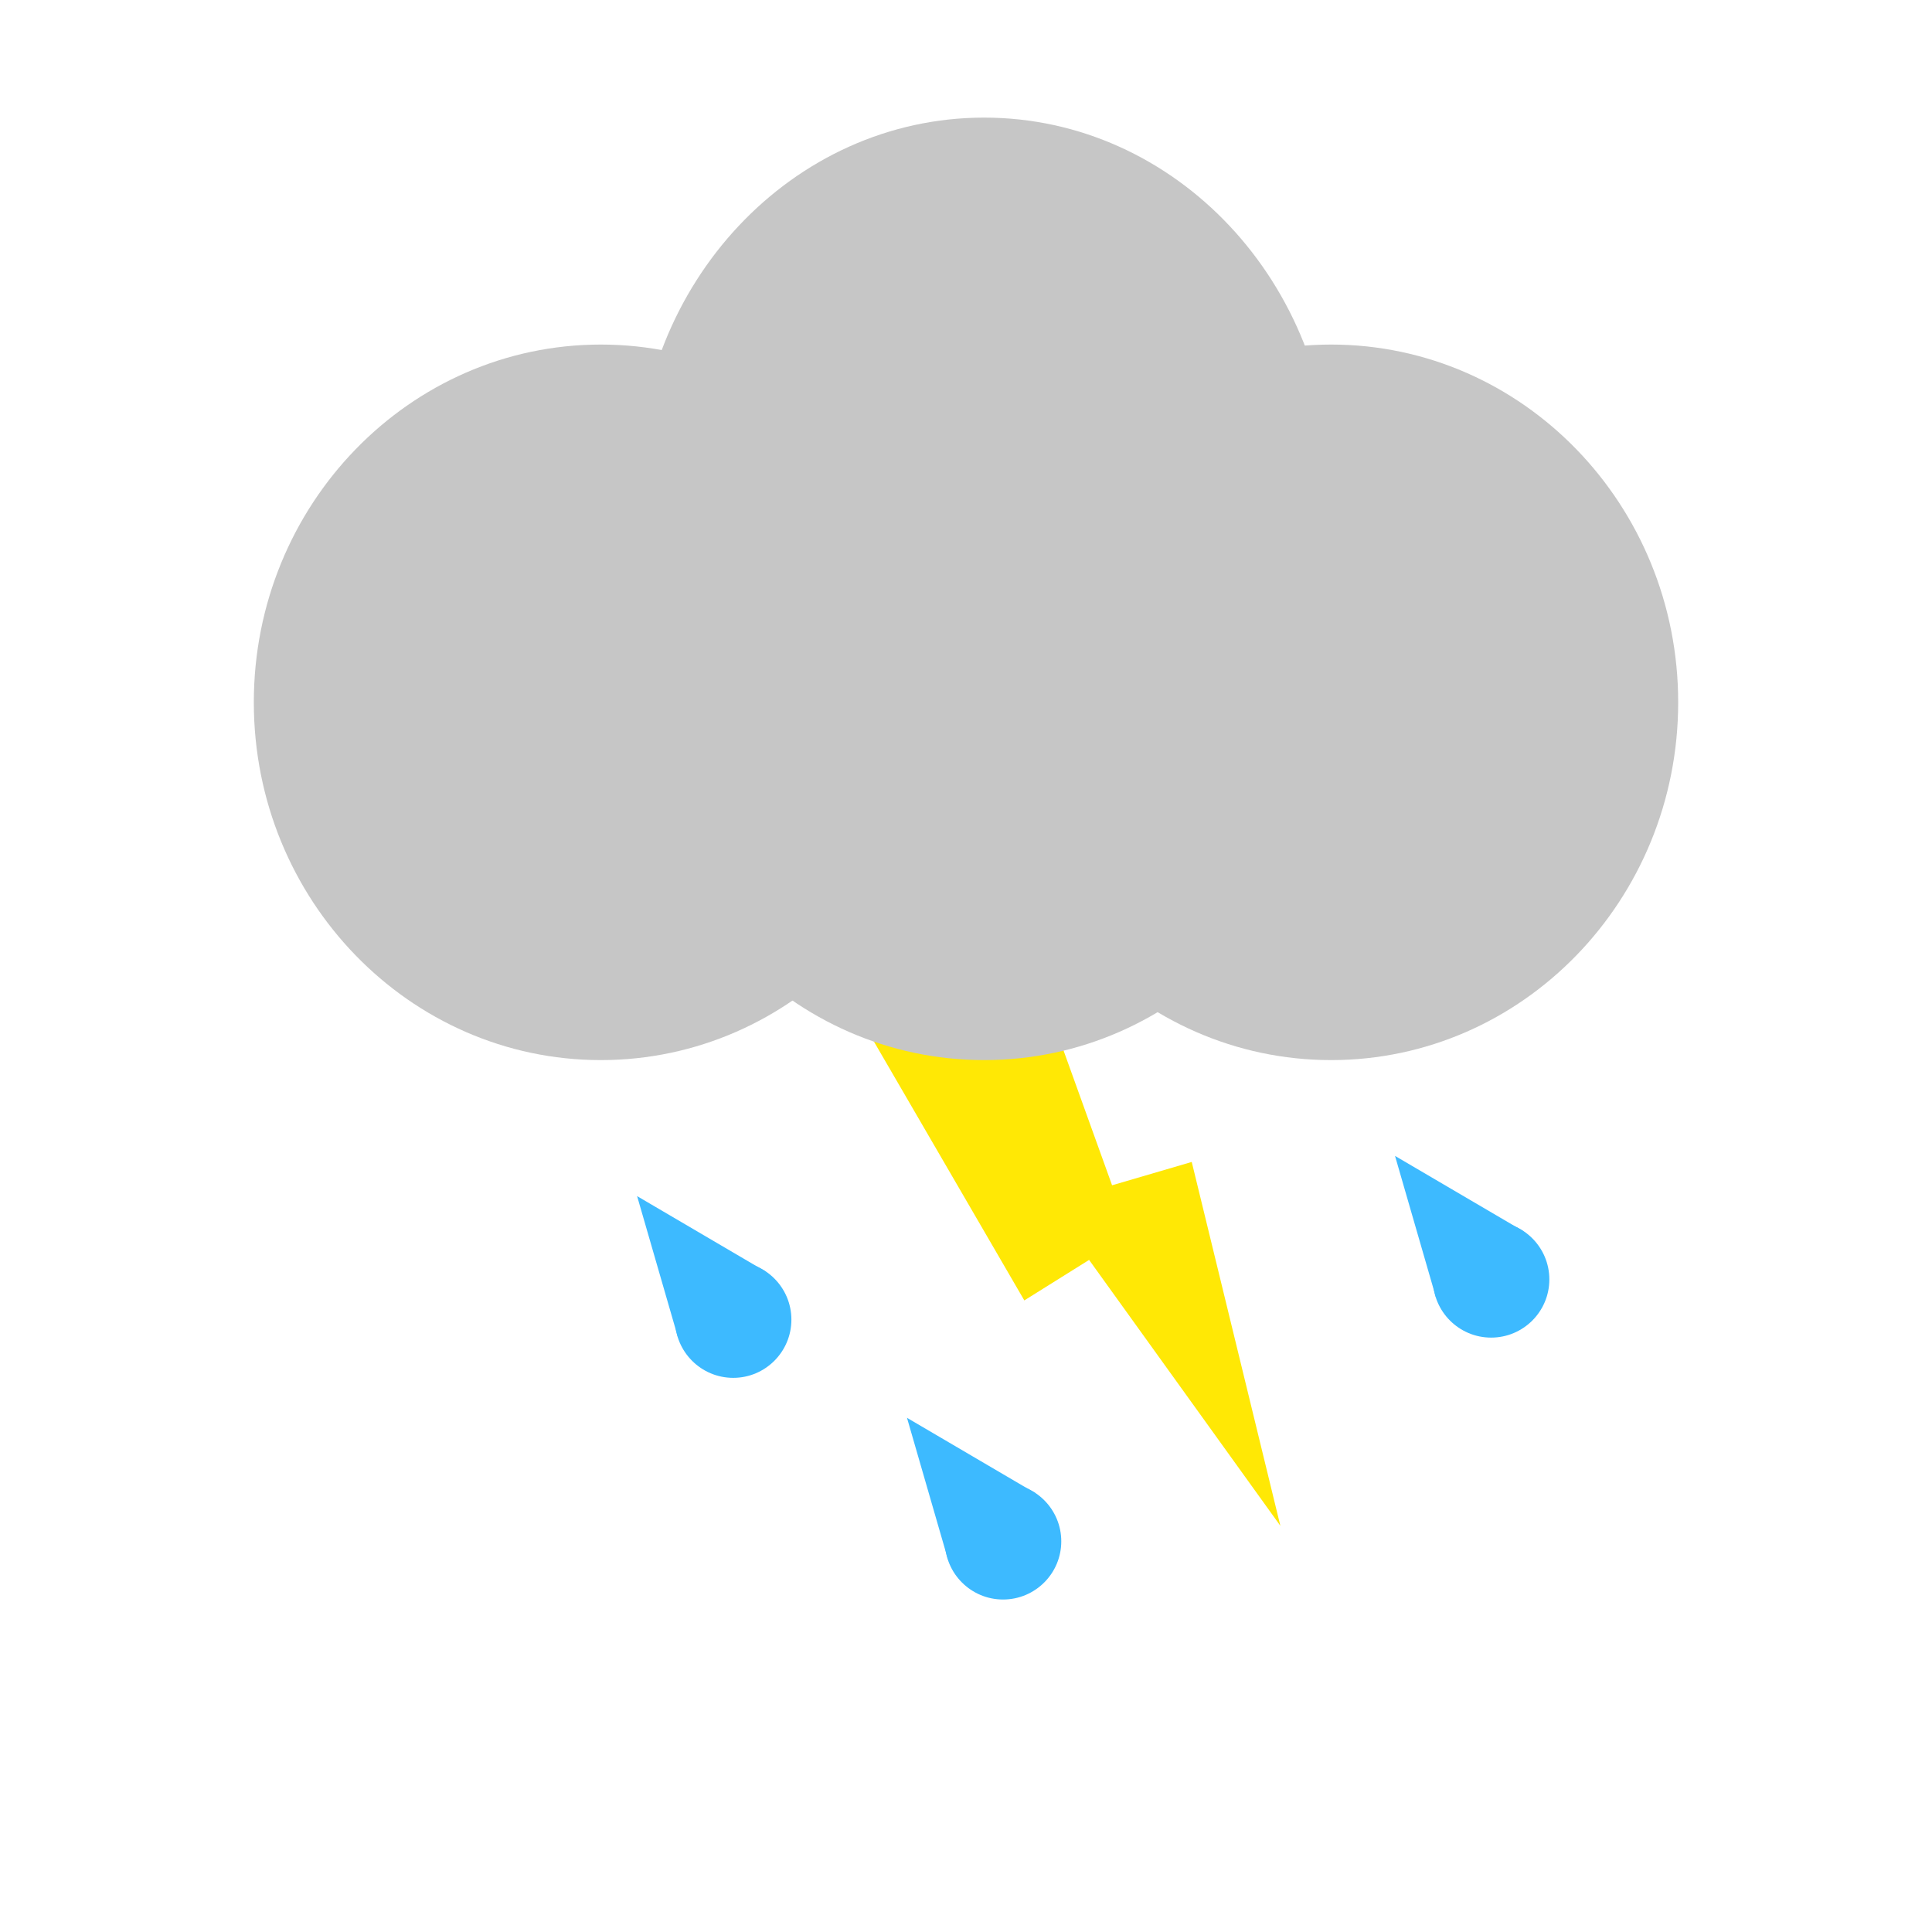
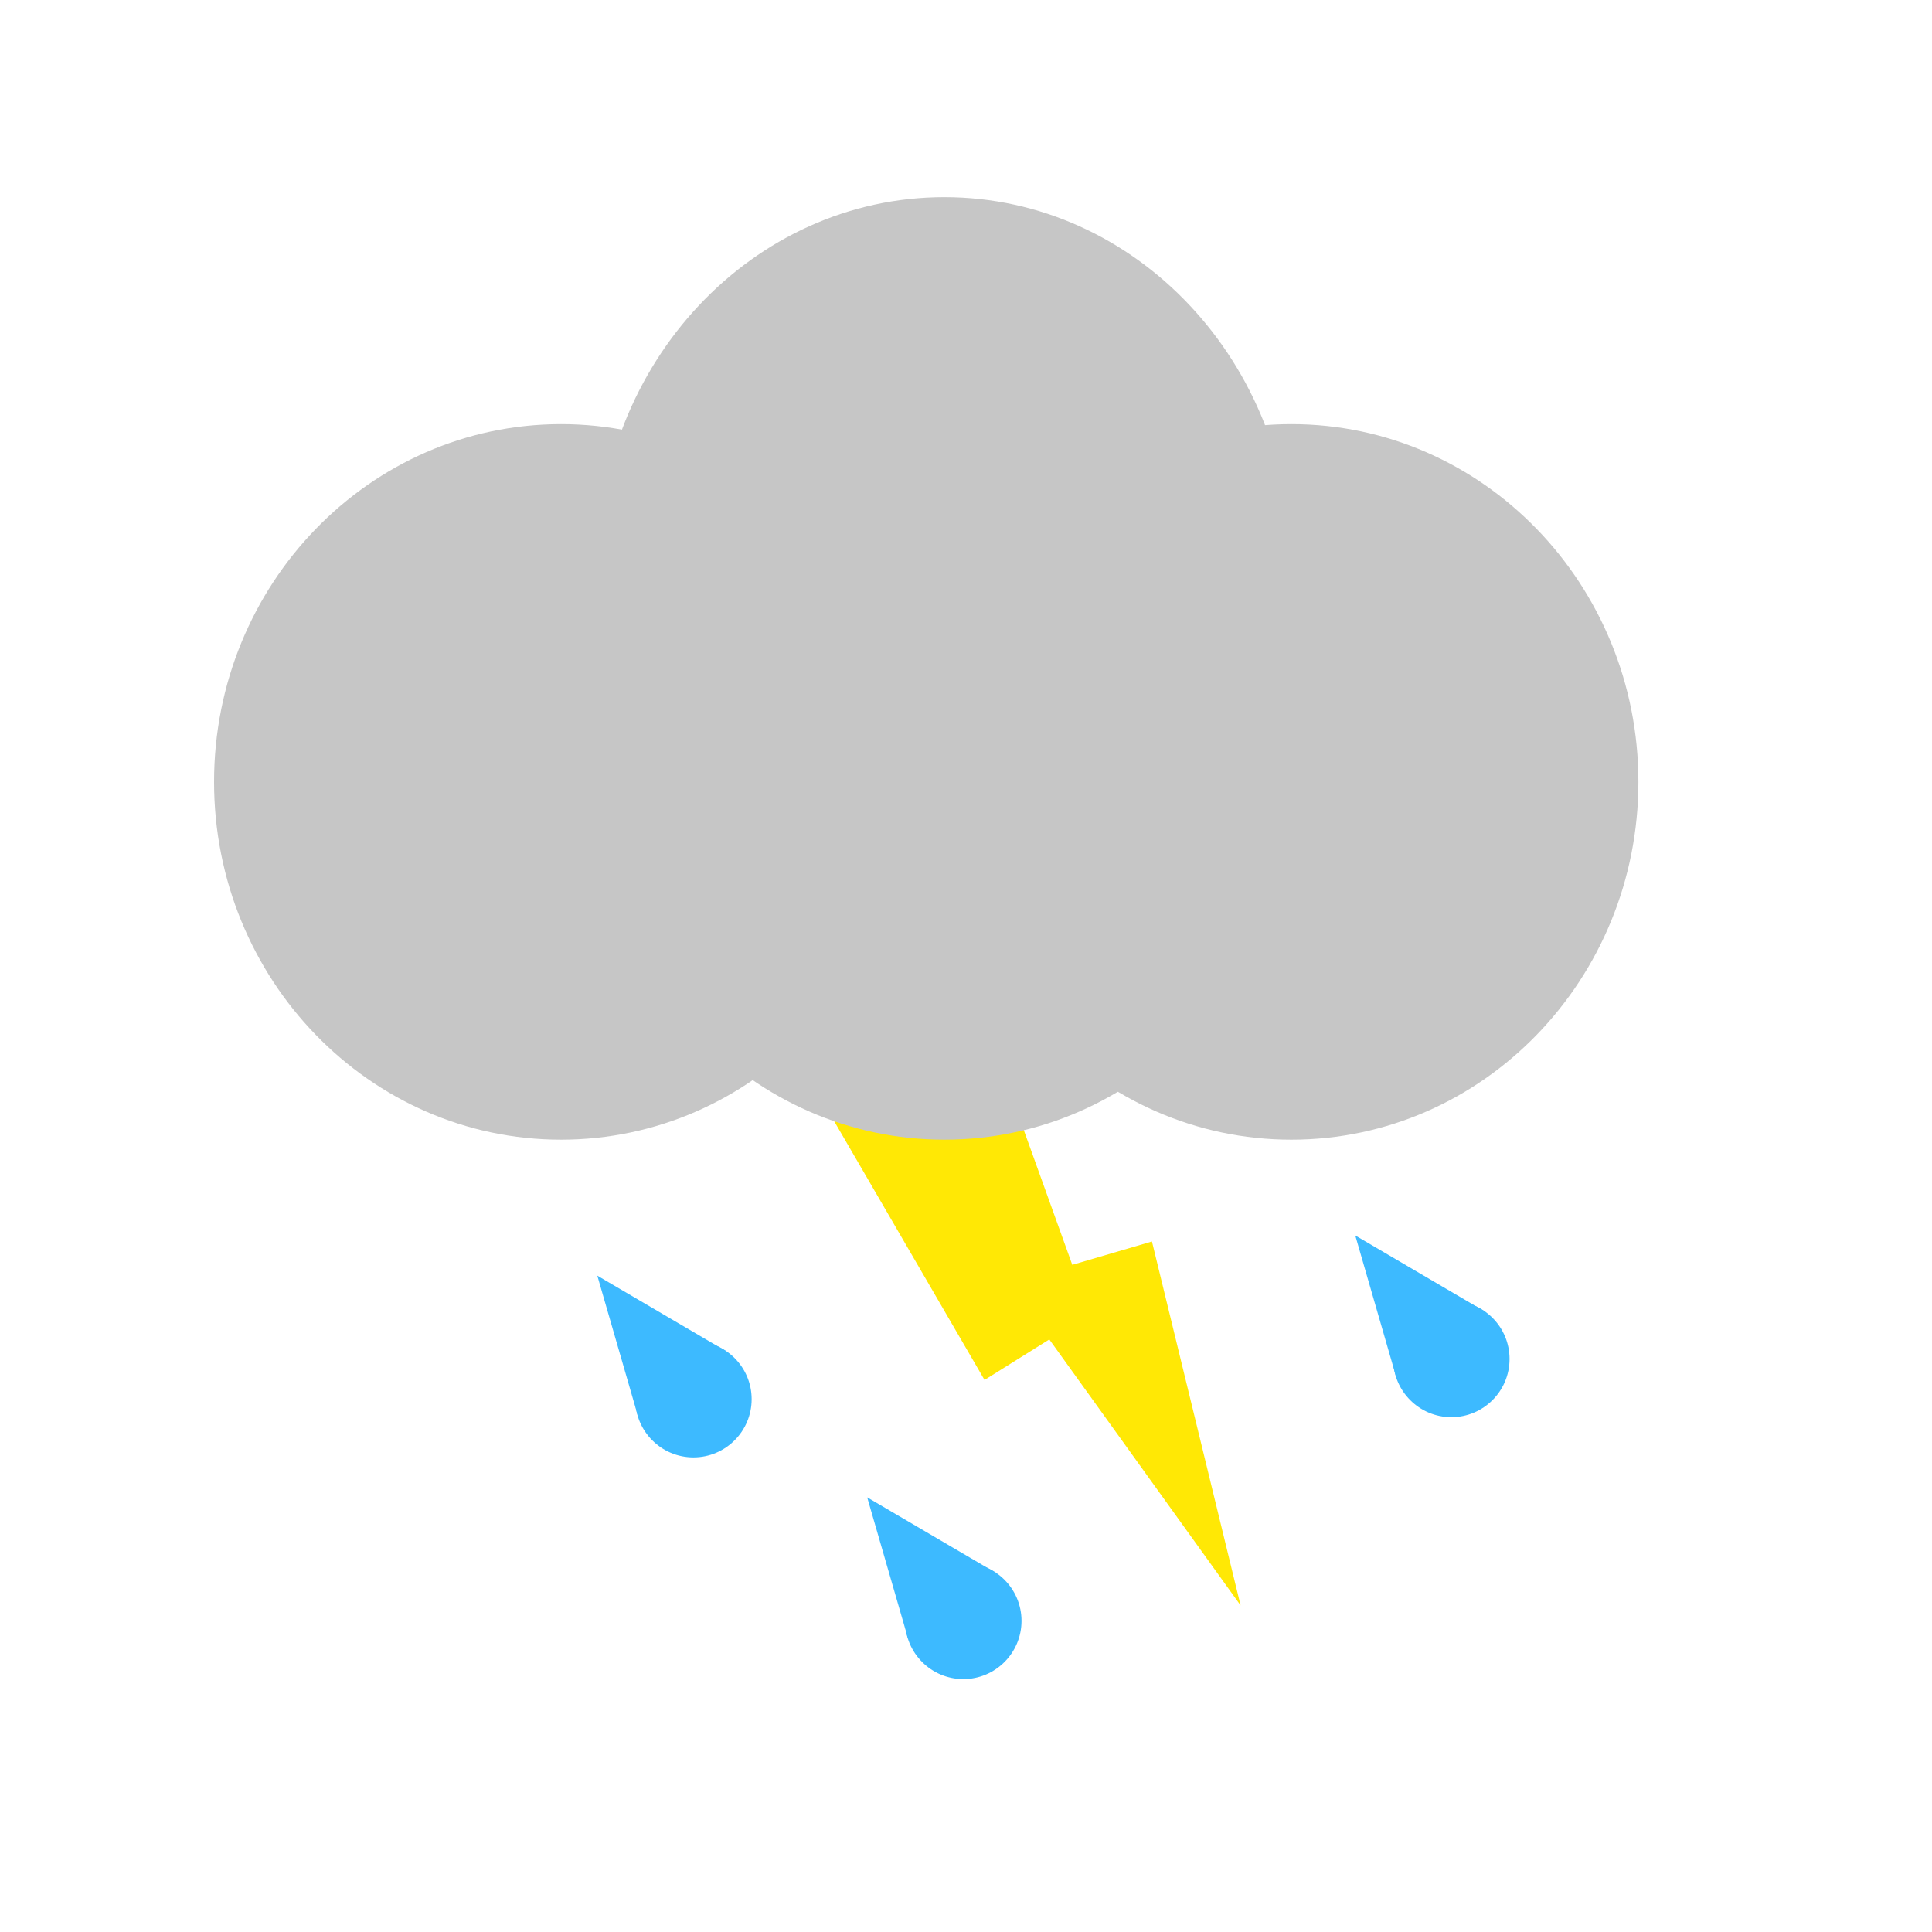
<svg xmlns="http://www.w3.org/2000/svg" xmlns:xlink="http://www.w3.org/1999/xlink" version="1.1" preserveAspectRatio="xMidYMid meet" viewBox="0 0 640 640" width="640" height="640">
  <defs>
-     <path d="M342.23 320L368.39 392.64L394.78 384.91L424.14 505.45L360.78 417.36L339.32 430.78L278.99 326.95L342.23 320Z" id="lb1dYwiWh" />
-     <path d="M313.99 232.66C313.99 298.07 262.48 351.17 199.04 351.17C135.59 351.17 84.08 298.07 84.08 232.66C84.08 167.25 135.59 114.14 199.04 114.14C262.48 114.14 313.99 167.25 313.99 232.66Z" id="c3lWHC05z0" />
-     <path d="M440.96 232.66C440.96 298.07 389.45 351.17 326.01 351.17C262.56 351.17 211.05 298.07 211.05 232.66C211.05 167.25 262.56 114.14 326.01 114.14C389.45 114.14 440.96 167.25 440.96 232.66Z" id="b20Vo2ovYM" />
-     <path d="M555.92 232.66C555.92 298.07 504.41 351.17 440.96 351.17C377.52 351.17 326.01 298.07 326.01 232.66C326.01 167.25 377.52 114.14 440.96 114.14C504.41 114.14 555.92 167.25 555.92 232.66Z" id="e1m5xvoke6" />
-     <path d="M440.96 161.26C440.96 228.75 389.45 283.55 326.01 283.55C262.56 283.55 211.05 228.75 211.05 161.26C211.05 93.76 262.56 38.96 326.01 38.96C389.45 38.96 440.96 93.76 440.96 161.26Z" id="dv3JmK0Zz" />
-     <path d="M262.16 437.15C262.16 447.79 253.53 456.43 242.89 456.43C232.25 456.43 223.61 447.79 223.61 437.15C223.61 426.51 232.25 417.87 242.89 417.87C253.53 417.87 262.16 426.51 262.16 437.15Z" id="eaeOnjNqN" />
-     <path d="M253.66 421.23L211.05 396.23L224.61 443.1L253.66 421.23Z" id="aVqVUV7WW" />
-     <path d="M351.56 510.59C351.56 521.23 342.92 529.86 332.28 529.86C321.64 529.86 313.01 521.23 313.01 510.59C313.01 499.95 321.64 491.31 332.28 491.31C342.92 491.31 351.56 499.95 351.56 510.59Z" id="c4dL9HUGf2" />
-     <path d="M343.06 494.67L300.45 469.67L314.01 516.54L343.06 494.67Z" id="amucpzTZG" />
-     <path d="M513.24 423.83C513.24 434.47 504.6 443.1 493.96 443.1C483.32 443.1 474.68 434.47 474.68 423.83C474.68 413.19 483.32 404.55 493.96 404.55C504.6 404.55 513.24 413.19 513.24 423.83Z" id="acaTMQ1ww" />
-     <path d="M504.74 407.91L462.12 382.91L475.68 429.78L504.74 407.91Z" id="b2Tpry6zx7" />
+     <path d="M329.06 346.35L355.21 418.99L381.6 411.26L410.96 531.81L347.6 443.71L326.14 457.13L265.81 353.31L329.06 346.35Z" id="e4hpwtmSpO" />
+     <path d="M300.82 259.01C300.82 324.42 249.31 377.53 185.86 377.53C122.42 377.53 70.91 324.42 70.91 259.01C70.91 193.6 122.42 140.5 185.86 140.5C249.31 140.5 300.82 193.6 300.82 259.01Z" id="e9tlJ0F5t" />
+     <path d="M427.79 259.01C427.79 324.42 376.28 377.53 312.83 377.53C249.38 377.53 197.87 324.42 197.87 259.01C197.87 193.6 249.38 140.5 312.83 140.5C376.28 140.5 427.79 193.6 427.79 259.01Z" id="b1usMTXedt" />
+     <path d="M542.74 259.01C542.74 324.42 491.23 377.53 427.79 377.53C364.34 377.53 312.83 324.42 312.83 259.01C312.83 193.6 364.34 140.5 427.79 140.5C491.23 140.5 542.74 193.6 542.74 259.01Z" id="b1esHbfB8" />
+     <path d="M427.79 187.61C427.79 255.1 376.28 309.9 312.83 309.9C249.38 309.9 197.87 255.1 197.87 187.61C197.87 120.11 249.38 65.31 312.83 65.31C376.28 65.31 427.79 120.11 427.79 187.61Z" id="g1l5tDRSd3" />
+     <path d="M248.99 463.5C248.99 474.14 240.35 482.78 229.71 482.78C219.07 482.78 210.43 474.14 210.43 463.5C210.43 452.86 219.07 444.22 229.71 444.22C240.35 444.22 248.99 452.86 248.99 463.5Z" id="a3gmyRNeFo" />
+     <path d="M240.49 447.58L197.87 422.58L211.43 469.46L240.49 447.58Z" id="a1sB7ZHjXO" />
+     <path d="M338.39 536.94C338.39 547.58 329.75 556.22 319.11 556.22C308.47 556.22 299.83 547.58 299.83 536.94C299.83 526.3 308.47 517.66 319.11 517.66C329.75 517.66 338.39 526.3 338.39 536.94Z" id="i8ZMa9cgr" />
+     <path d="M329.89 521.02L287.27 496.02L300.83 542.89L329.89 521.02Z" id="c4rSmixVZP" />
+     <path d="M500.06 450.18C500.06 460.82 491.42 469.46 480.78 469.46C470.14 469.46 461.5 460.82 461.5 450.18C461.5 439.54 470.14 430.9 480.78 430.9C491.42 430.9 500.06 439.54 500.06 450.18Z" id="a2G7HPCgJ" />
+     <path d="M491.56 434.26L448.95 409.26L462.5 456.13L491.56 434.26Z" id="kEhiMYEHb" />
  </defs>
  <g>
    <g>
      <g>
-         <use xlink:href="#lb1dYwiWh" opacity="1" fill="#ffe805" fill-opacity="1" />
+         <use xlink:href="#e4hpwtmSpO" opacity="1" fill="#ffe805" fill-opacity="1" />
        <g>
-           <use xlink:href="#lb1dYwiWh" opacity="1" fill-opacity="0" stroke="#000000" stroke-width="1" stroke-opacity="0" />
+           <use xlink:href="#e4hpwtmSpO" opacity="1" fill-opacity="0" stroke="#000000" stroke-width="1" stroke-opacity="0" />
        </g>
      </g>
      <g>
-         <use xlink:href="#c3lWHC05z0" opacity="1" fill="#c6c6c6" fill-opacity="1" />
+         <use xlink:href="#e9tlJ0F5t" opacity="1" fill="#c6c6c6" fill-opacity="1" />
        <g>
-           <use xlink:href="#c3lWHC05z0" opacity="1" fill-opacity="0" stroke="#000000" stroke-width="1" stroke-opacity="0" />
+           <use xlink:href="#e9tlJ0F5t" opacity="1" fill-opacity="0" stroke="#000000" stroke-width="1" stroke-opacity="0" />
        </g>
      </g>
      <g>
-         <use xlink:href="#b20Vo2ovYM" opacity="1" fill="#c6c6c6" fill-opacity="1" />
+         <use xlink:href="#b1usMTXedt" opacity="1" fill="#c6c6c6" fill-opacity="1" />
        <g>
-           <use xlink:href="#b20Vo2ovYM" opacity="1" fill-opacity="0" stroke="#000000" stroke-width="1" stroke-opacity="0" />
+           <use xlink:href="#b1usMTXedt" opacity="1" fill-opacity="0" stroke="#000000" stroke-width="1" stroke-opacity="0" />
        </g>
      </g>
      <g>
-         <use xlink:href="#e1m5xvoke6" opacity="1" fill="#c6c6c6" fill-opacity="1" />
+         <use xlink:href="#b1esHbfB8" opacity="1" fill="#c6c6c6" fill-opacity="1" />
        <g>
-           <use xlink:href="#e1m5xvoke6" opacity="1" fill-opacity="0" stroke="#000000" stroke-width="1" stroke-opacity="0" />
+           <use xlink:href="#b1esHbfB8" opacity="1" fill-opacity="0" stroke="#000000" stroke-width="1" stroke-opacity="0" />
        </g>
      </g>
      <g>
-         <use xlink:href="#dv3JmK0Zz" opacity="1" fill="#c6c6c6" fill-opacity="1" />
+         <use xlink:href="#g1l5tDRSd3" opacity="1" fill="#c6c6c6" fill-opacity="1" />
        <g>
-           <use xlink:href="#dv3JmK0Zz" opacity="1" fill-opacity="0" stroke="#000000" stroke-width="1" stroke-opacity="0" />
+           <use xlink:href="#g1l5tDRSd3" opacity="1" fill-opacity="0" stroke="#000000" stroke-width="1" stroke-opacity="0" />
        </g>
      </g>
      <g>
-         <use xlink:href="#eaeOnjNqN" opacity="1" fill="#3dbaff" fill-opacity="1" />
+         <use xlink:href="#a3gmyRNeFo" opacity="1" fill="#3dbaff" fill-opacity="1" />
      </g>
      <g>
-         <use xlink:href="#aVqVUV7WW" opacity="1" fill="#3dbaff" fill-opacity="1" />
+         <use xlink:href="#a1sB7ZHjXO" opacity="1" fill="#3dbaff" fill-opacity="1" />
        <g>
-           <use xlink:href="#aVqVUV7WW" opacity="1" fill-opacity="0" stroke="#000000" stroke-width="1" stroke-opacity="0" />
+           <use xlink:href="#a1sB7ZHjXO" opacity="1" fill-opacity="0" stroke="#000000" stroke-width="1" stroke-opacity="0" />
        </g>
      </g>
      <g>
-         <use xlink:href="#c4dL9HUGf2" opacity="1" fill="#3dbaff" fill-opacity="1" />
+         <use xlink:href="#i8ZMa9cgr" opacity="1" fill="#3dbaff" fill-opacity="1" />
      </g>
      <g>
-         <use xlink:href="#amucpzTZG" opacity="1" fill="#3dbaff" fill-opacity="1" />
+         <use xlink:href="#c4rSmixVZP" opacity="1" fill="#3dbaff" fill-opacity="1" />
        <g>
-           <use xlink:href="#amucpzTZG" opacity="1" fill-opacity="0" stroke="#000000" stroke-width="1" stroke-opacity="0" />
+           <use xlink:href="#c4rSmixVZP" opacity="1" fill-opacity="0" stroke="#000000" stroke-width="1" stroke-opacity="0" />
        </g>
      </g>
      <g>
-         <use xlink:href="#acaTMQ1ww" opacity="1" fill="#3dbaff" fill-opacity="1" />
+         <use xlink:href="#a2G7HPCgJ" opacity="1" fill="#3dbaff" fill-opacity="1" />
      </g>
      <g>
-         <use xlink:href="#b2Tpry6zx7" opacity="1" fill="#3dbaff" fill-opacity="1" />
+         <use xlink:href="#kEhiMYEHb" opacity="1" fill="#3dbaff" fill-opacity="1" />
        <g>
-           <use xlink:href="#b2Tpry6zx7" opacity="1" fill-opacity="0" stroke="#000000" stroke-width="1" stroke-opacity="0" />
+           <use xlink:href="#kEhiMYEHb" opacity="1" fill-opacity="0" stroke="#000000" stroke-width="1" stroke-opacity="0" />
        </g>
      </g>
    </g>
  </g>
</svg>
